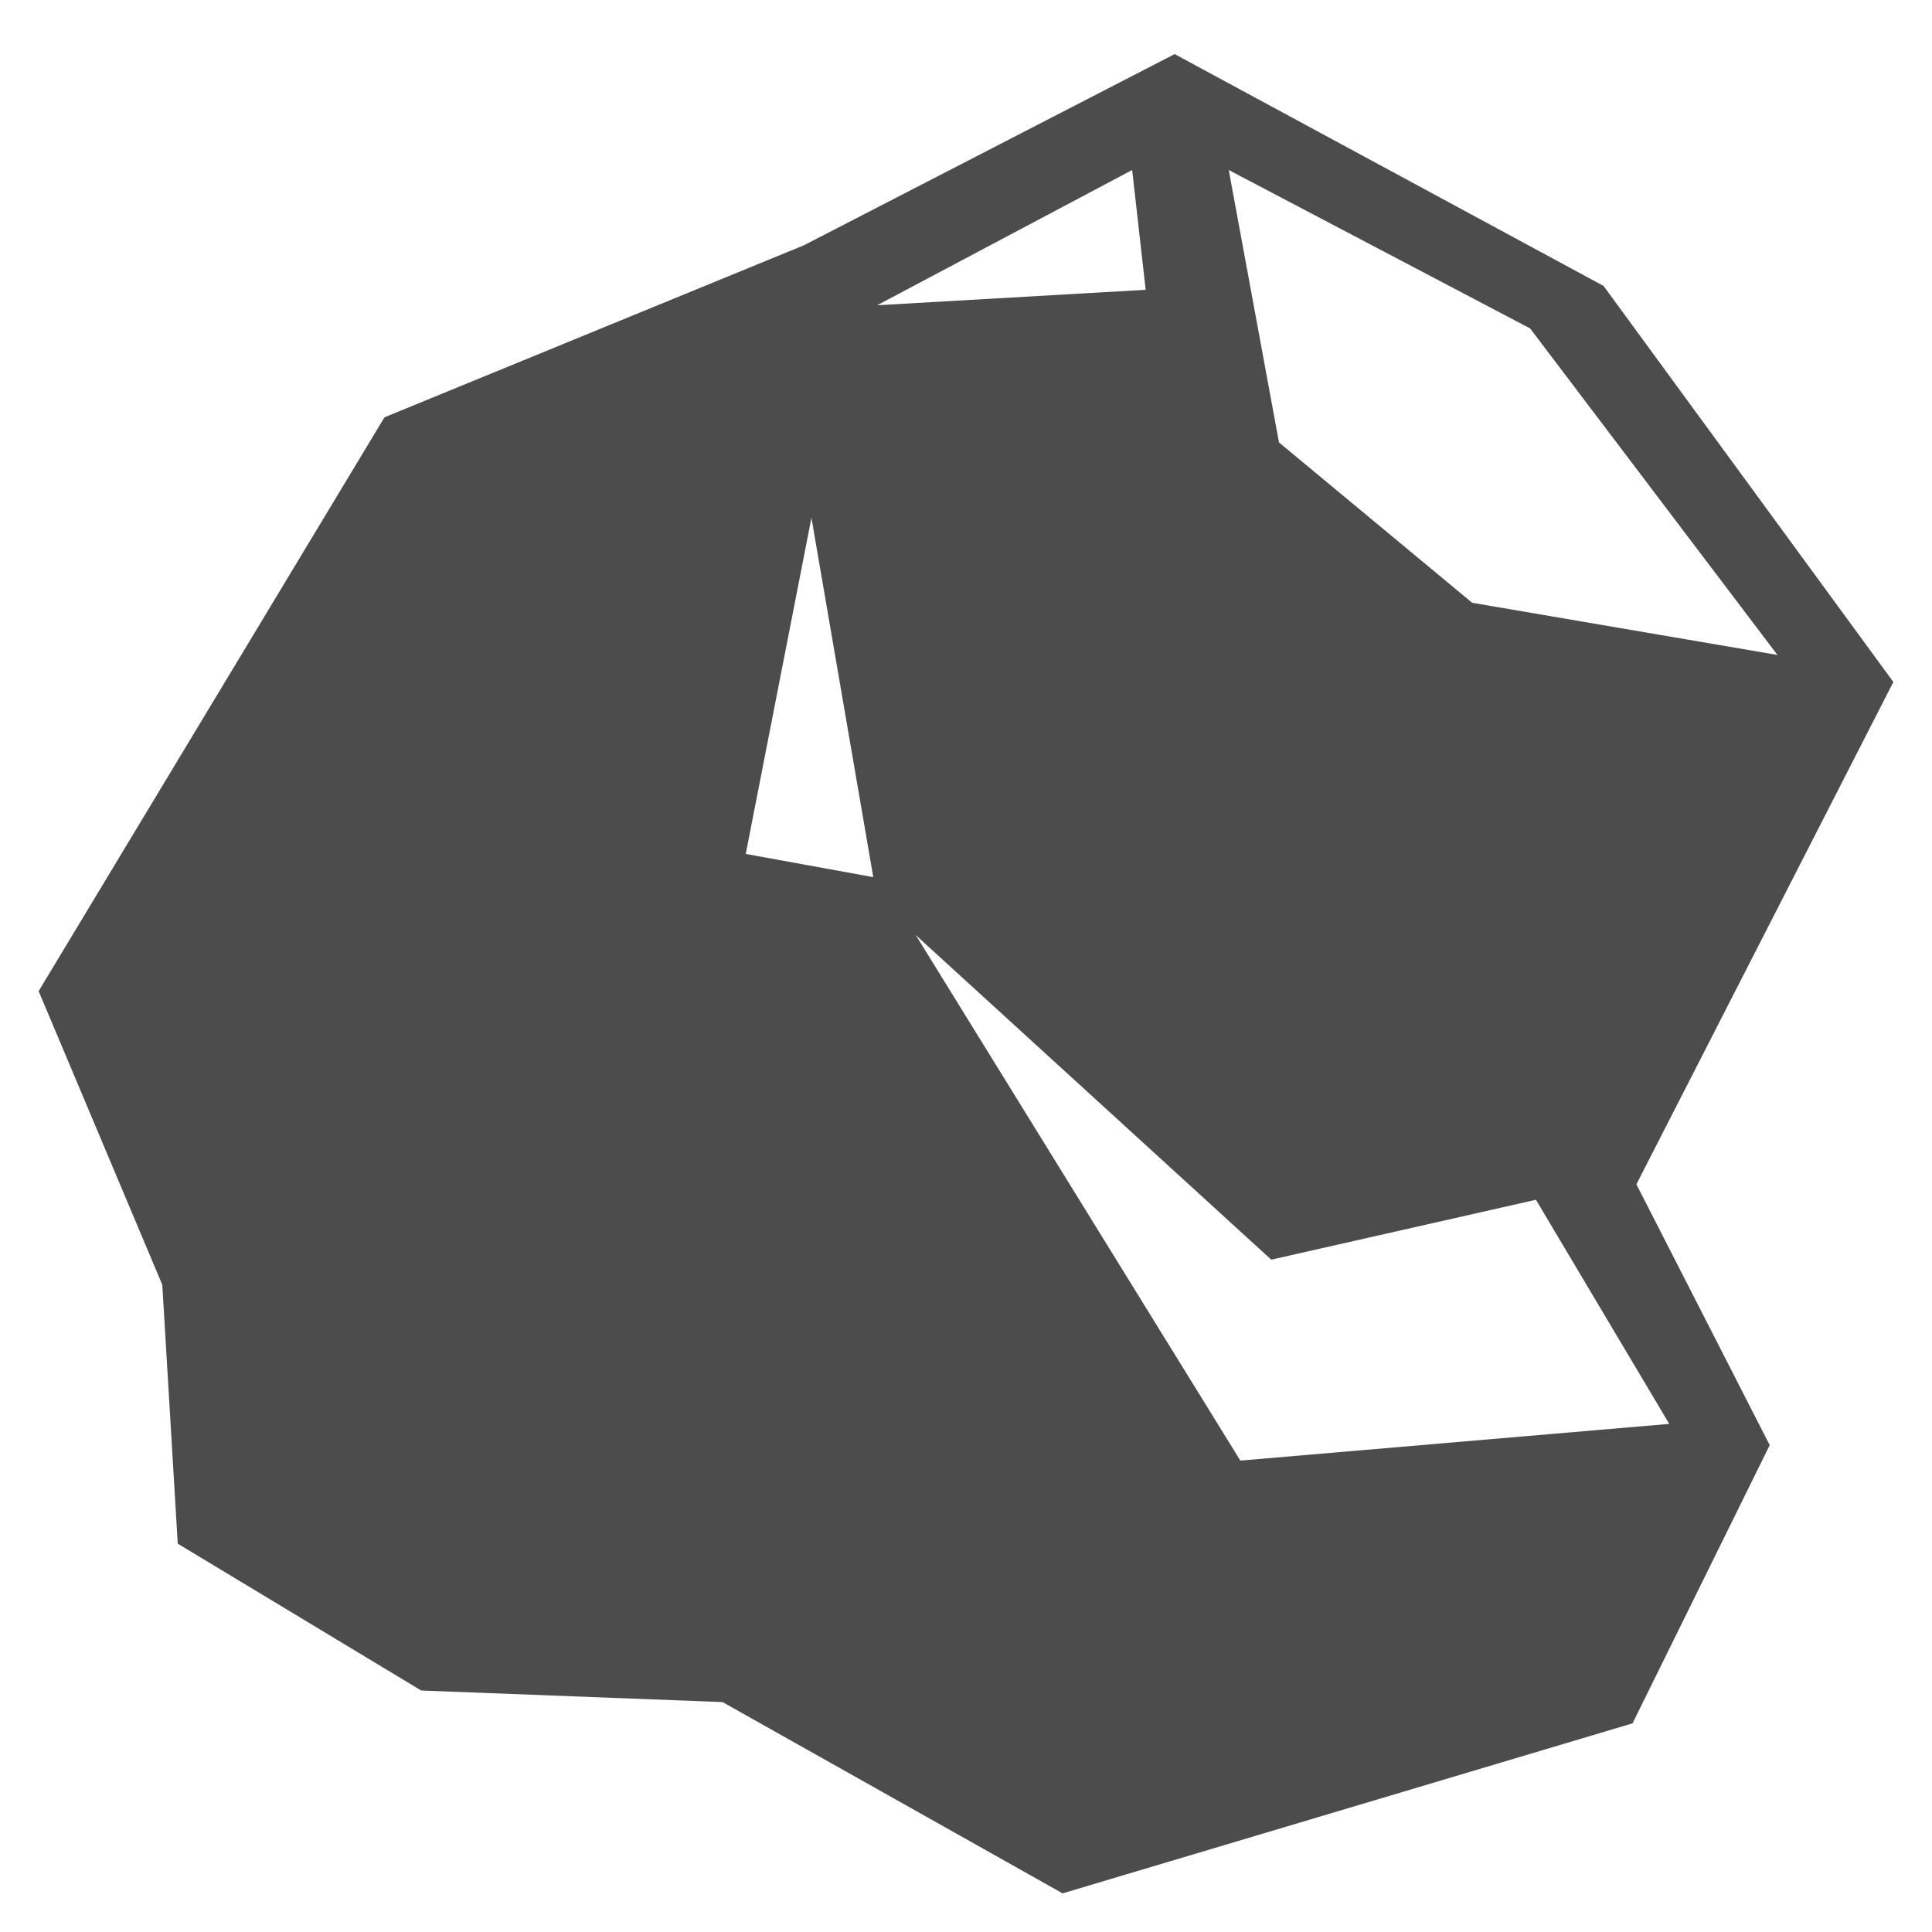
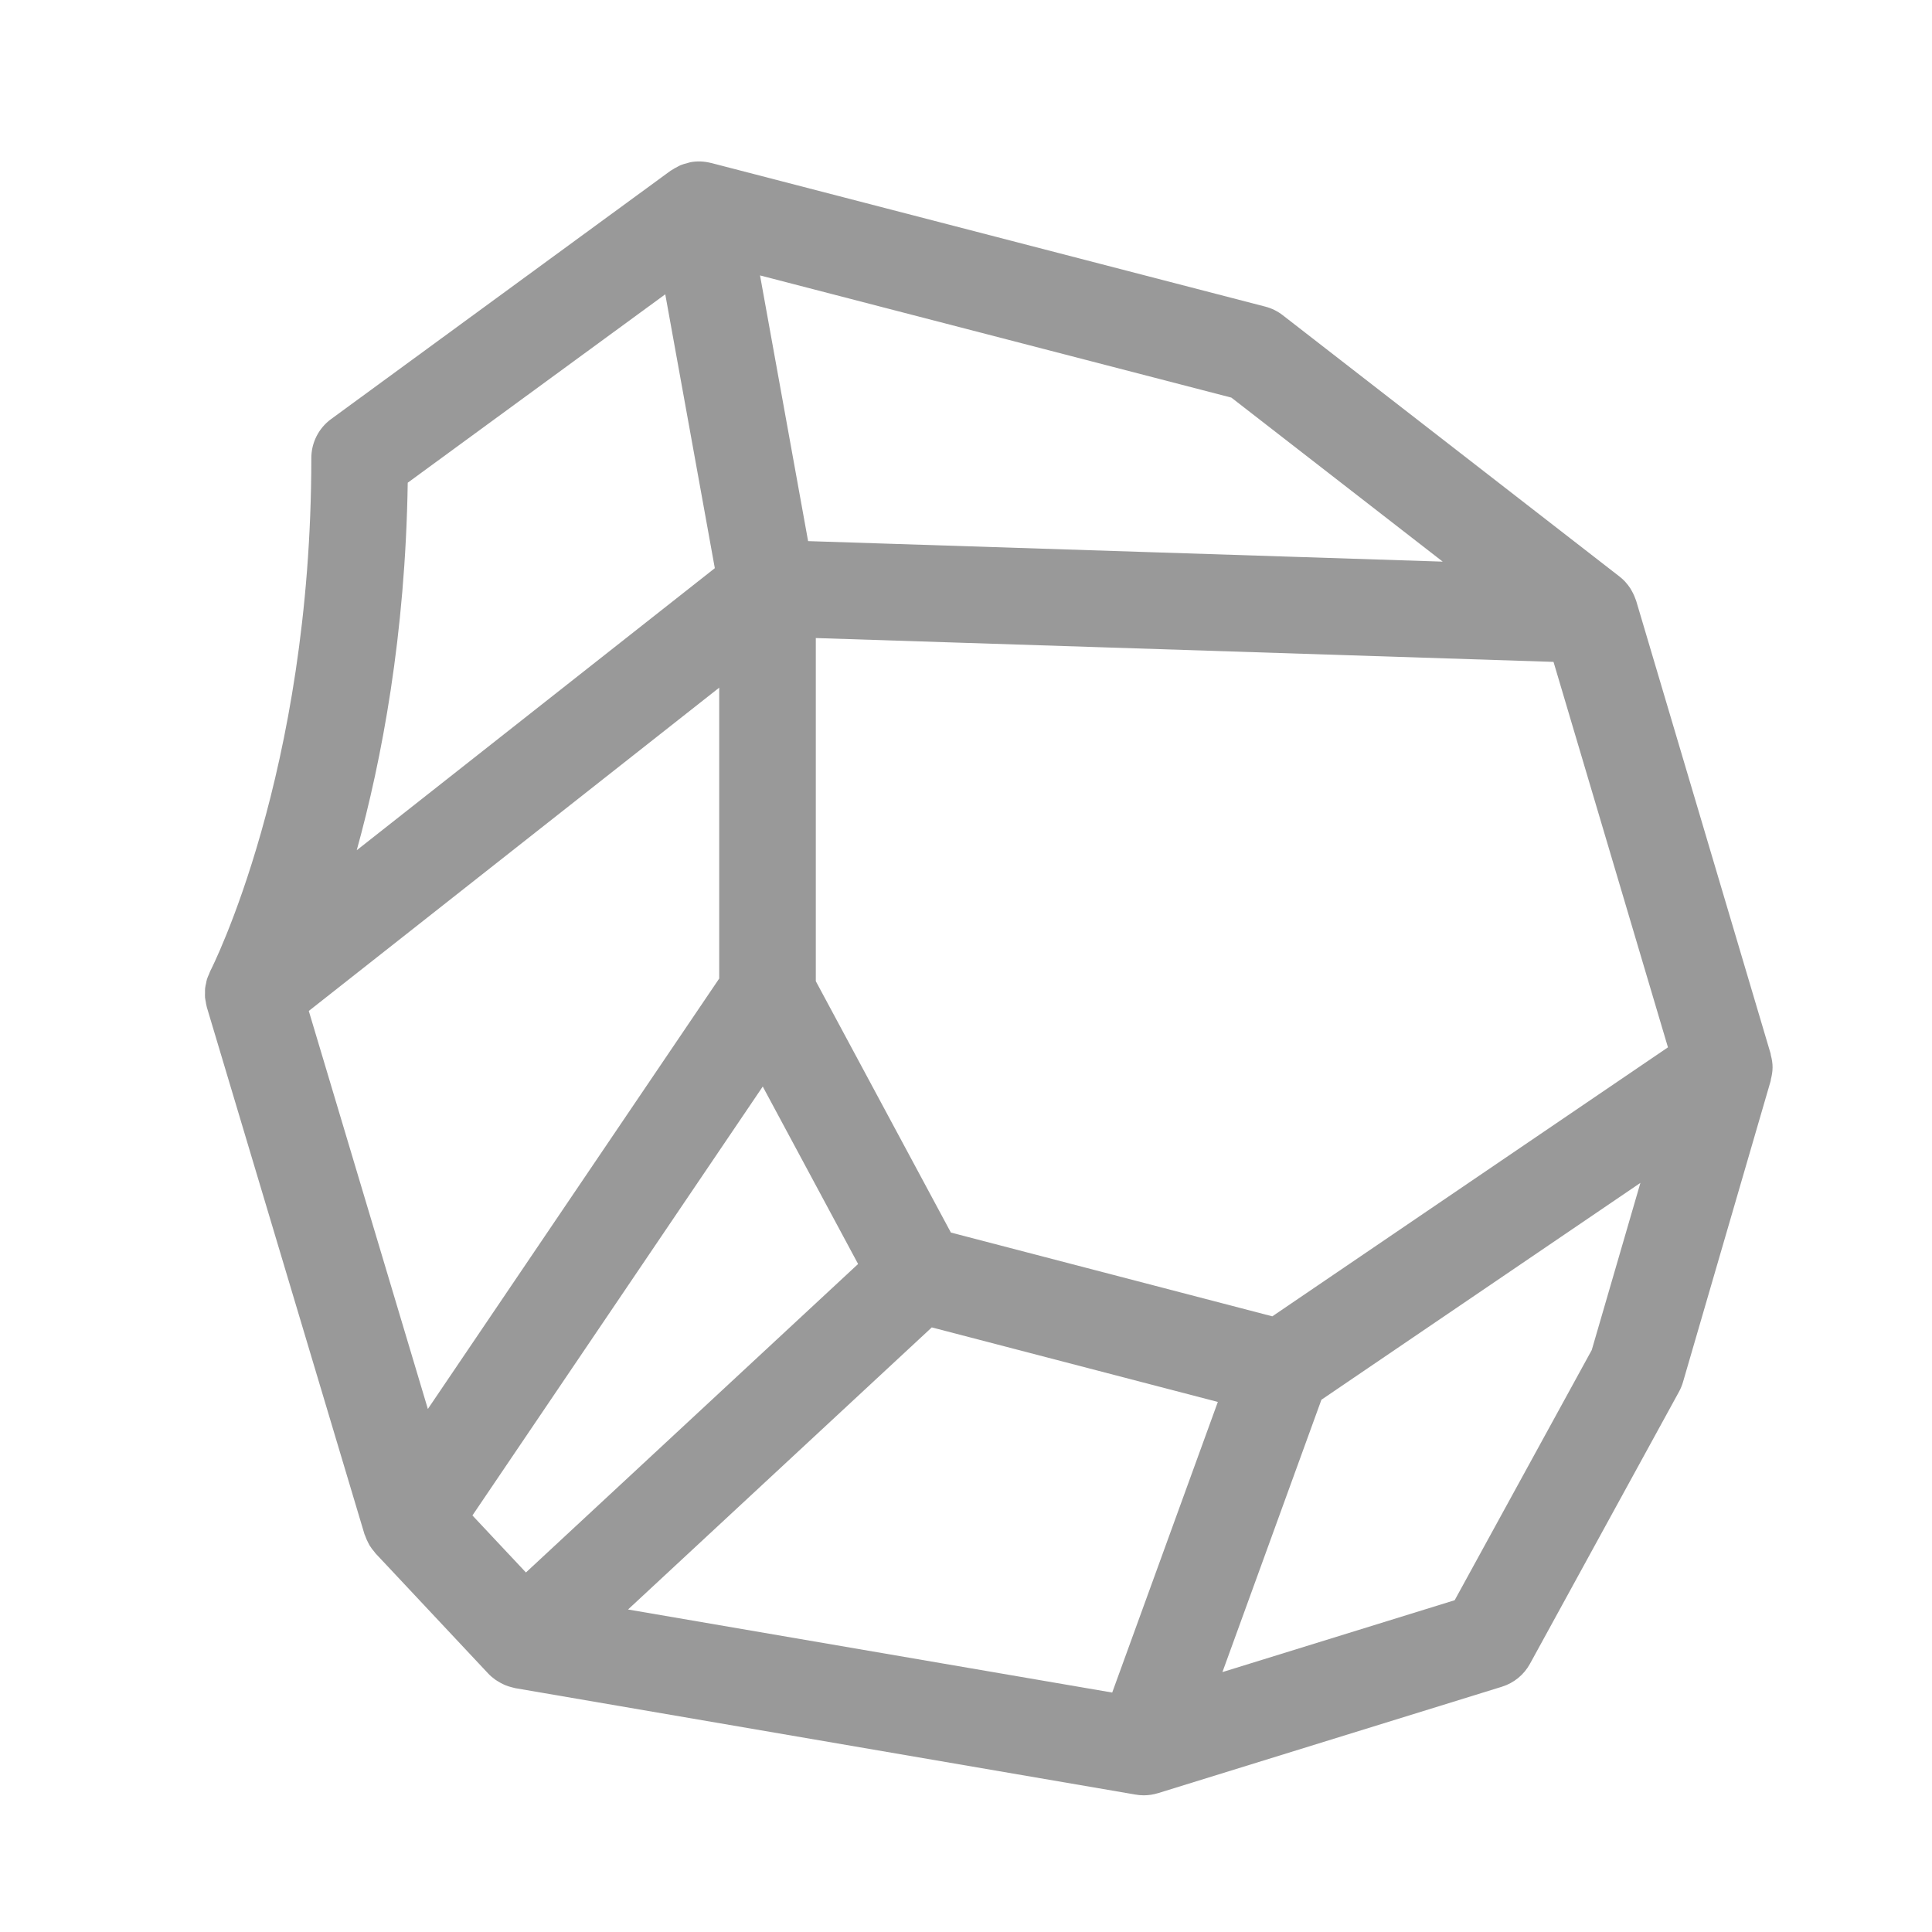
- <svg xmlns="http://www.w3.org/2000/svg" fill="#4C4C4C" version="1.1" x="0px" y="0px" viewBox="0 0 100 100" enable-background="new 0 0 100 100" xml:space="preserve">
-   <path d="M98,35.3L83,14.8l-22.2-12l-19.2,9.9l-21.7,8.9L2,51.3l6.4,15.2l0.8,13.4l12.6,7.6l15.6,0.6L55,98l29.5-8.8l7.1-14.4  l-6.9-13.5L98,35.3z M79.2,17L92,33.9l-15.8-2.7l-10-8.3L63.6,8.8L79.2,17z M38.6,44.2L42,26.8l3.2,18.6L38.6,44.2z M58.6,8.8  l0.7,6.2l-13.9,0.8L58.6,8.8z M86.4,73.7l-22.2,1.9L47.4,48.4l18.4,16.8l13.7-3.1L86.4,73.7z" />
+ <svg xmlns="http://www.w3.org/2000/svg" fill="#999999" version="1.1" x="0px" y="0px" viewBox="0 0 100 100" enable-background="new 0 0 100 100" xml:space="preserve">
+   <path d="M91.658,54.614c-0.007-0.025-0.004-0.051-0.011-0.076L84.69,31.106C84.68,31.07,84.662,31.036,84.65,31  c-0.018-0.052-0.037-0.103-0.059-0.153c-0.039-0.093-0.085-0.182-0.135-0.27c-0.024-0.041-0.045-0.083-0.071-0.123  c-0.076-0.117-0.161-0.229-0.256-0.332c-0.005-0.005-0.008-0.011-0.013-0.016c-0.089-0.095-0.186-0.183-0.29-0.264L66.394,16.315  c-0.269-0.209-0.577-0.36-0.905-0.445L36.81,8.436c-0.008-0.002-0.017-0.002-0.025-0.004c-0.334-0.083-0.688-0.103-1.047-0.036  c-0.004,0.001-0.007,0.002-0.011,0.003c-0.054,0.01-0.105,0.032-0.159,0.046c-0.12,0.03-0.238,0.061-0.349,0.108  c-0.053,0.022-0.102,0.054-0.153,0.08c-0.107,0.054-0.213,0.11-0.31,0.178c-0.016,0.011-0.034,0.017-0.049,0.028L17.138,21.691  c-0.644,0.471-1.024,1.221-1.024,2.018c0,16.311-5.176,26.447-5.226,26.543c-0.029,0.054-0.044,0.113-0.069,0.169  c-0.037,0.086-0.078,0.17-0.106,0.259c-0.022,0.071-0.031,0.144-0.047,0.216c-0.018,0.084-0.04,0.167-0.049,0.252  c-0.008,0.075-0.004,0.15-0.005,0.225c-0.001,0.086-0.007,0.171,0,0.256c0.006,0.07,0.024,0.14,0.036,0.21  c0.015,0.09,0.027,0.179,0.052,0.268c0.002,0.008,0.003,0.017,0.005,0.025l8.16,27.276c0.009,0.031,0.028,0.058,0.038,0.089  c0.039,0.114,0.087,0.223,0.142,0.33c0.027,0.052,0.05,0.105,0.08,0.155c0.076,0.126,0.166,0.244,0.264,0.356  c0.017,0.02,0.029,0.044,0.047,0.063l0.025,0.027c0.005,0.006,0.011,0.012,0.016,0.017l5.798,6.182  c0.108,0.115,0.228,0.215,0.354,0.307c0.041,0.03,0.085,0.055,0.128,0.082c0.09,0.057,0.182,0.109,0.279,0.155  c0.051,0.024,0.102,0.047,0.154,0.068c0.1,0.039,0.202,0.07,0.307,0.096c0.046,0.011,0.091,0.026,0.137,0.035  c0.014,0.003,0.027,0.008,0.041,0.01l32.092,5.506c0.145,0.026,0.29,0.039,0.435,0.039c0.251,0,0.497-0.039,0.733-0.111  c0.002-0.001,0.004,0,0.007-0.001l17.796-5.508c0.62-0.192,1.141-0.618,1.453-1.188l7.712-14.078  c0.087-0.159,0.157-0.328,0.208-0.502l4.538-15.588c0.008-0.026,0.005-0.054,0.011-0.08c0.052-0.204,0.088-0.413,0.088-0.624  c0-0.001,0-0.001,0-0.002C91.75,55.032,91.712,54.822,91.658,54.614z M57.568,87.606l-25.061-4.299l15.722-14.601l14.806,3.858  L57.568,87.606z M24.453,78.439L39.48,56.239l4.935,9.185L27.222,81.391L24.453,78.439z M15.983,52.327l21.243-16.733v15.055  l-15.08,22.279L15.983,52.327z M65.855,68.133l-16.637-4.336l-6.992-13.011V33.025l38.184,1.234l5.923,19.951L65.855,68.133z   M74.675,29.07l-32.848-1.062l-2.488-13.752l24.396,6.324L74.675,29.07z M34.434,15.233l2.565,14.176l-18.535,14.6  c1.294-4.676,2.52-11.125,2.64-19.024L34.434,15.233z M75.294,82.827l-12.021,3.72l5.123-14.096l16.511-11.225l-2.518,8.651  L75.294,82.827z" />
</svg>
